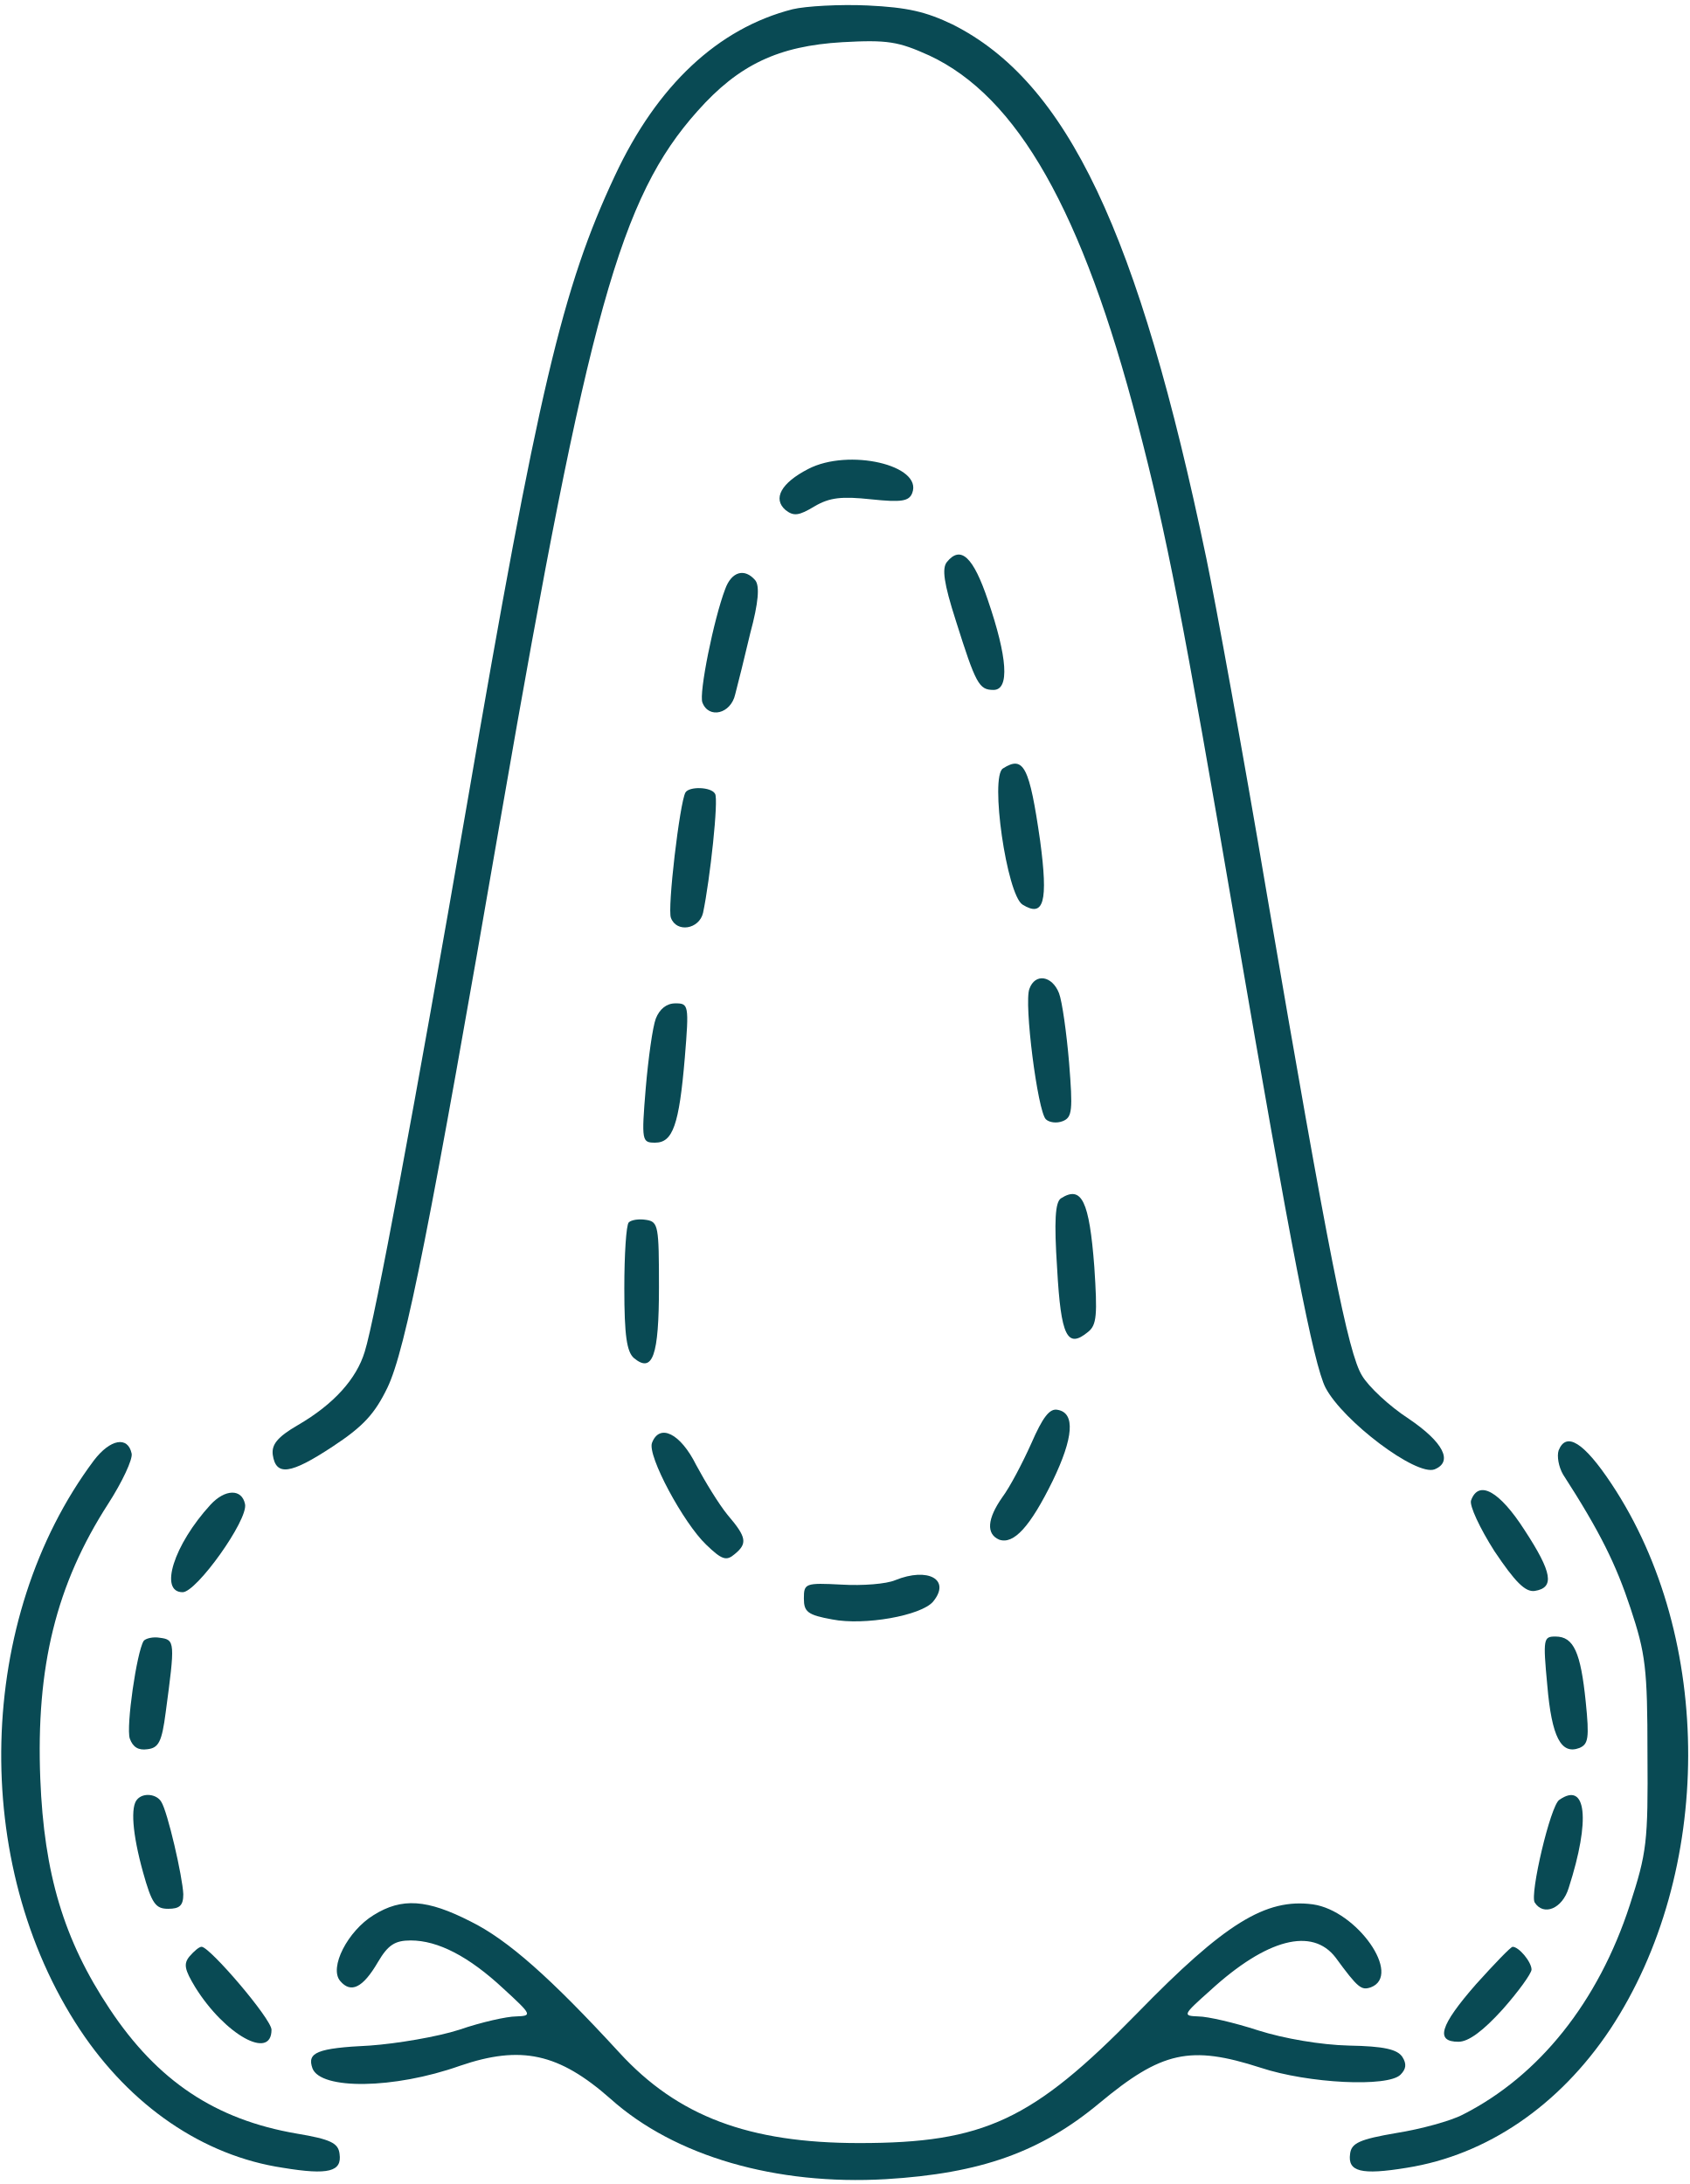
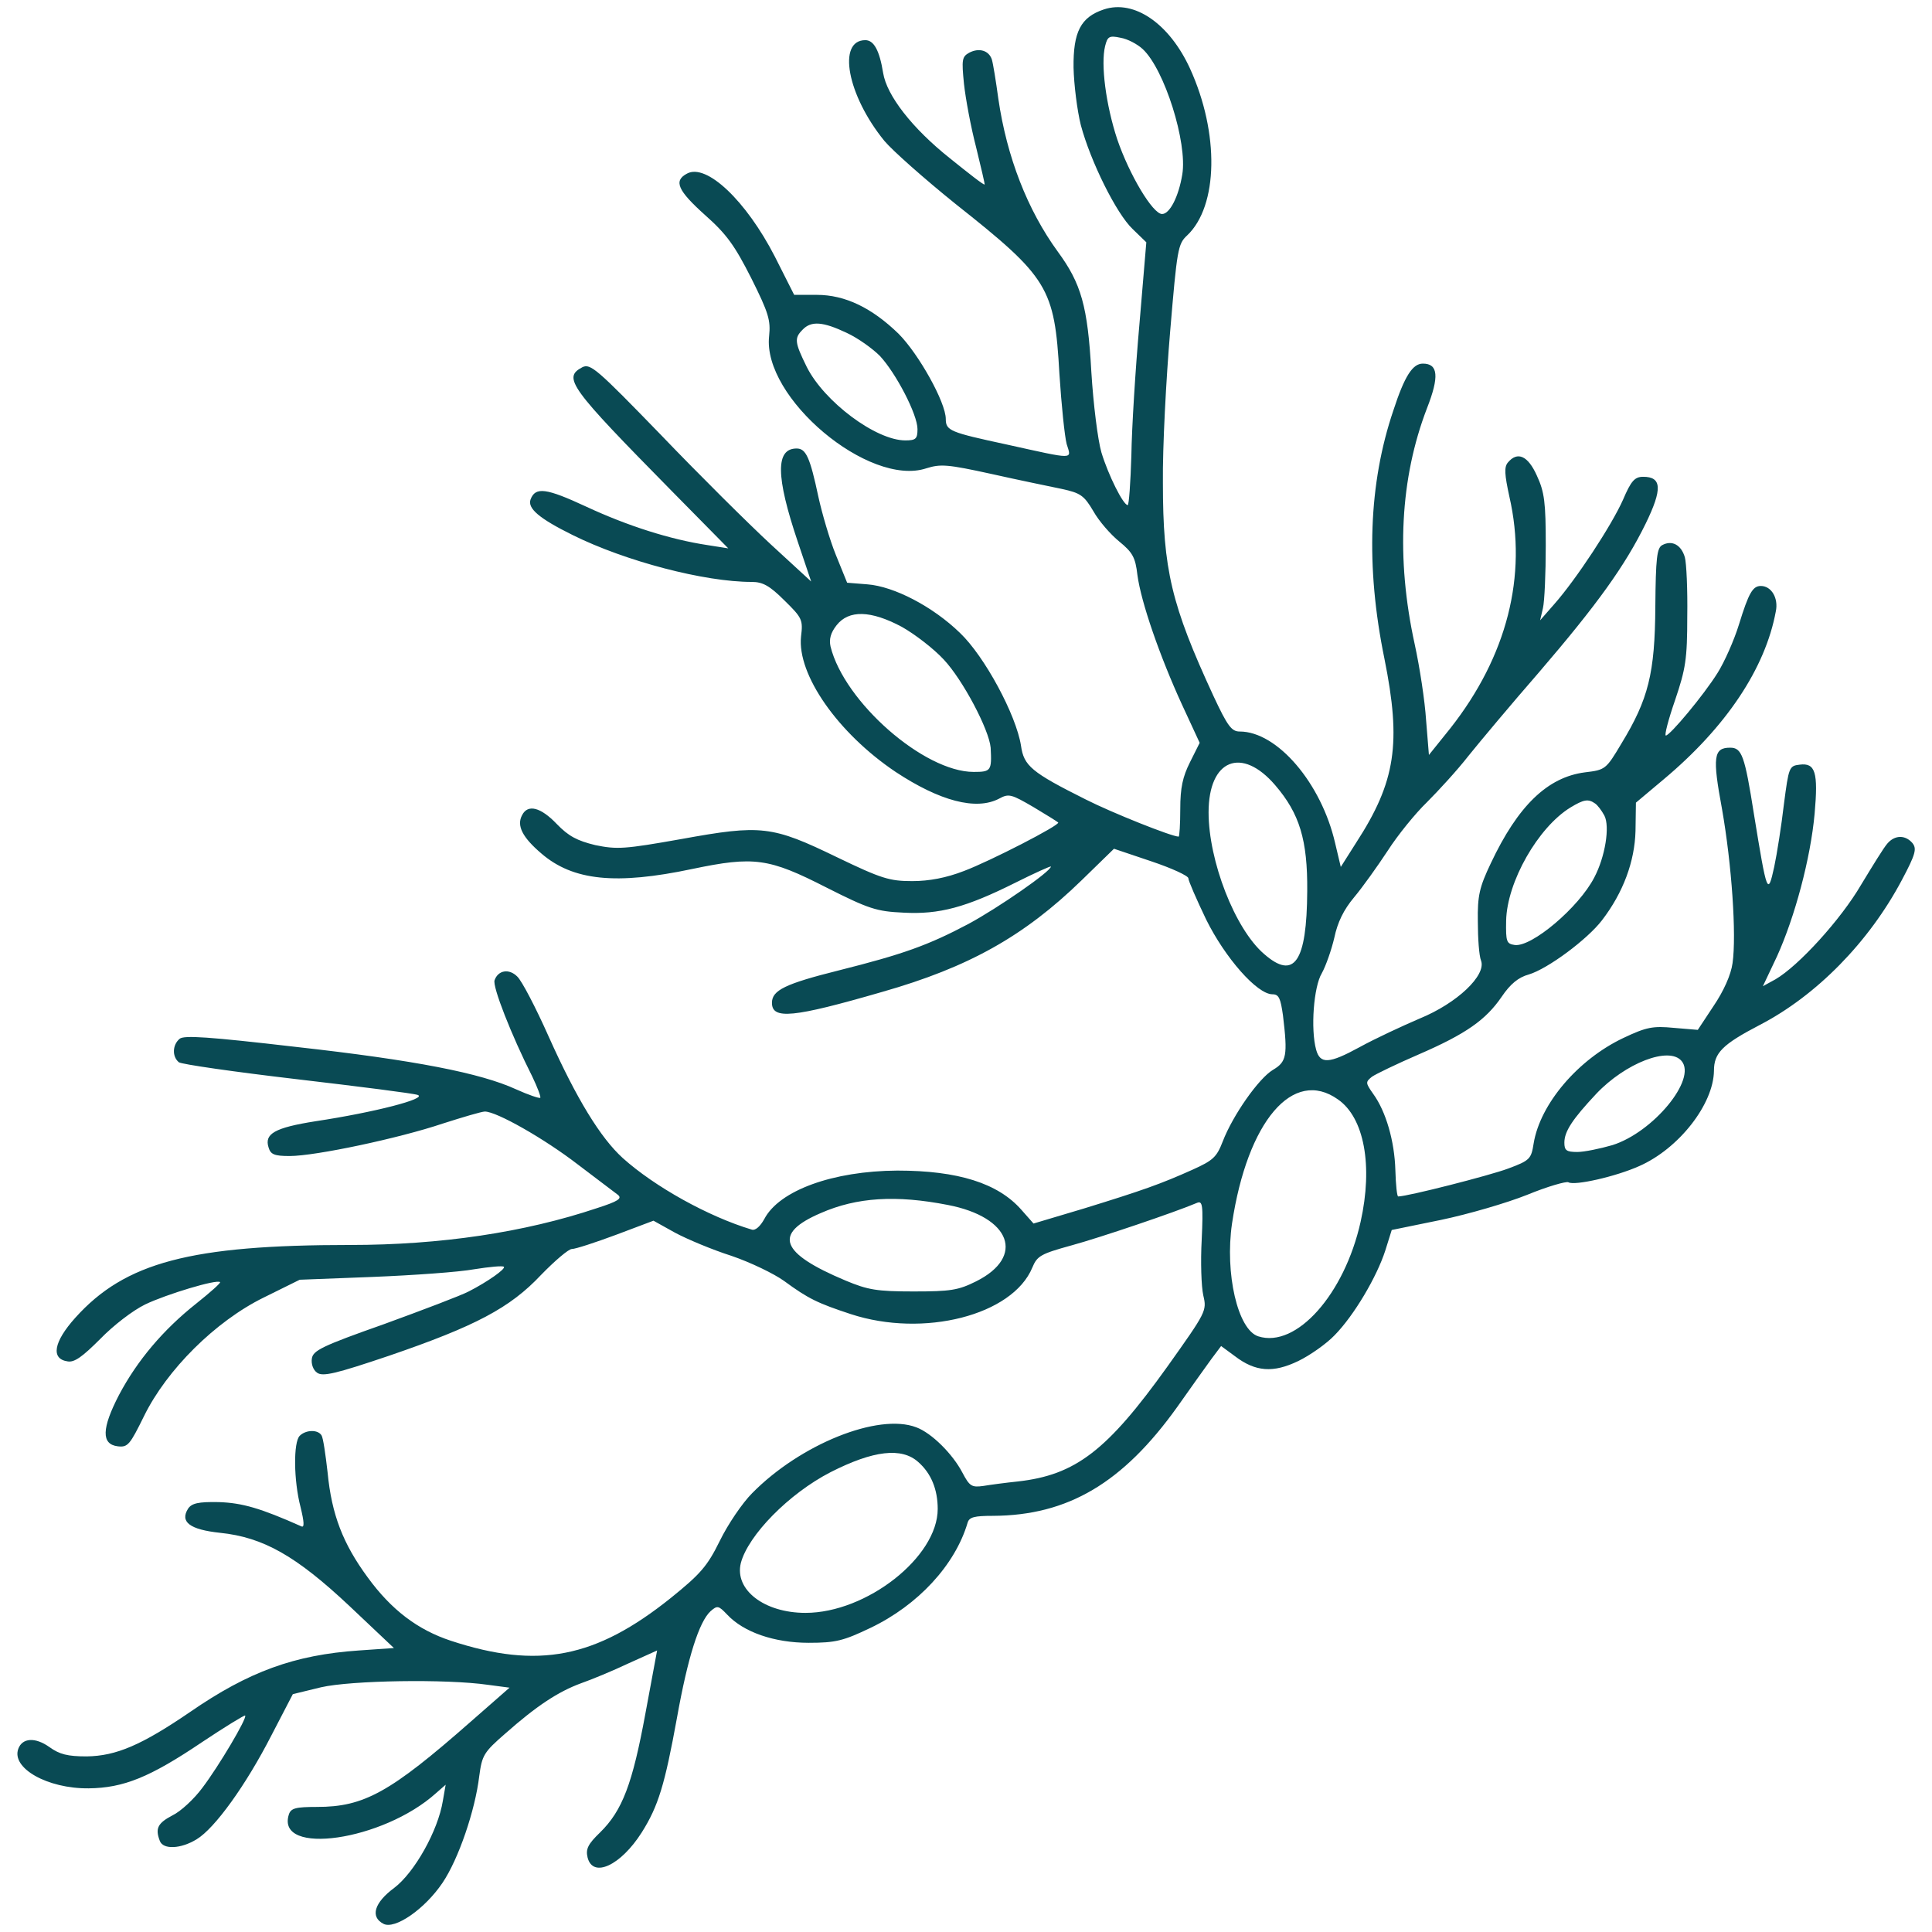
- <svg xmlns="http://www.w3.org/2000/svg" width="99" height="128" viewBox="0 0 99 128" fill="none">
-   <path d="M46.436 0.543C42.08 1.656 38.5 4.996 36.026 10.303C32.962 16.834 31.523 22.883 27.352 47.189C24.325 64.705 21.962 77.359 21.372 79.215C20.892 80.81 19.563 82.295 17.459 83.519C16.24 84.225 15.908 84.67 15.982 85.263C16.167 86.525 17.016 86.414 19.489 84.781C21.298 83.594 21.962 82.851 22.7 81.33C23.771 79.103 25.21 71.83 29.382 47.672C34.476 18.281 36.359 11.564 40.862 6.517C43.298 3.771 45.624 2.695 49.352 2.473C52.01 2.324 52.638 2.435 54.447 3.252C59.614 5.664 63.417 12.344 66.665 24.849C68.363 31.344 69.323 36.316 72.387 54.203C75.635 73.129 76.964 79.957 77.665 81.33C78.699 83.297 82.981 86.525 84.052 86.117C85.159 85.672 84.568 84.521 82.538 83.148C81.394 82.406 80.176 81.256 79.806 80.625C78.994 79.326 77.85 73.574 74.232 52.422C72.83 44.109 71.206 35.24 70.689 32.754C66.702 13.605 62.531 4.81 55.812 1.433C54.262 0.691 53.191 0.432 50.829 0.32C49.205 0.246 47.211 0.357 46.436 0.543Z" fill="#094A54" />
-   <path d="M47.359 27.484C45.772 28.3 45.255 29.228 46.03 29.896C46.51 30.267 46.805 30.23 47.728 29.674C48.614 29.154 49.316 29.08 51.05 29.265C52.822 29.451 53.265 29.377 53.45 28.894C54.077 27.262 49.721 26.259 47.359 27.484Z" fill="#094A54" />
-   <path d="M55.48 32.94C55.185 33.31 55.295 34.164 55.997 36.353C57.178 40.102 57.363 40.435 58.212 40.435C59.172 40.435 59.024 38.506 57.88 35.166C57.03 32.643 56.292 31.938 55.48 32.94Z" fill="#094A54" />
-   <path d="M42.486 34.535C41.822 36.279 40.936 40.658 41.157 41.178C41.527 42.143 42.819 41.846 43.077 40.695C43.225 40.139 43.631 38.506 43.963 37.096C44.443 35.315 44.517 34.35 44.258 34.016C43.631 33.273 42.855 33.496 42.486 34.535Z" fill="#094A54" />
-   <path d="M58.765 45.037C57.99 45.52 58.987 52.422 59.91 53.016C61.165 53.795 61.423 52.867 60.943 49.268C60.316 44.926 59.984 44.258 58.765 45.037Z" fill="#094A54" />
-   <path d="M40.161 46.447C39.828 47.041 39.09 53.275 39.312 53.795C39.644 54.685 40.973 54.463 41.194 53.498C41.6 51.568 42.117 46.818 41.896 46.521C41.674 46.113 40.382 46.076 40.161 46.447Z" fill="#094A54" />
-   <path d="M60.316 57.951C59.984 58.767 60.796 65.113 61.276 65.595C61.46 65.781 61.903 65.855 62.272 65.707C62.826 65.484 62.863 65.076 62.641 62.293C62.494 60.548 62.235 58.693 62.051 58.211C61.645 57.172 60.648 57.023 60.316 57.951Z" fill="#094A54" />
-   <path d="M38.426 59.695C38.241 60.178 37.983 62.033 37.835 63.777C37.577 66.894 37.614 66.969 38.389 66.969C39.422 66.969 39.792 65.93 40.124 61.996C40.382 58.879 40.345 58.805 39.57 58.805C39.053 58.805 38.647 59.139 38.426 59.695Z" fill="#094A54" />
-   <path d="M62.161 70.234C61.829 70.457 61.755 71.533 61.94 74.353C62.161 78.324 62.531 79.066 63.749 78.064C64.266 77.656 64.303 77.062 64.118 74.242C63.823 70.382 63.38 69.455 62.161 70.234Z" fill="#094A54" />
-   <path d="M36.839 71.644C36.691 71.793 36.58 73.537 36.58 75.504C36.58 78.287 36.728 79.215 37.134 79.586C38.241 80.513 38.61 79.474 38.61 75.429C38.61 71.867 38.573 71.607 37.872 71.496C37.429 71.422 36.986 71.496 36.839 71.644Z" fill="#094A54" />
-   <path d="M60.426 84.596C59.91 85.746 59.172 87.156 58.728 87.75C57.843 89.011 57.769 89.902 58.544 90.236C59.393 90.533 60.353 89.494 61.682 86.785C62.9 84.261 63.011 82.814 61.977 82.629C61.497 82.517 61.091 83.074 60.426 84.596Z" fill="#094A54" />
-   <path d="M38.204 84.558C37.909 85.3 40.05 89.271 41.379 90.533C42.302 91.424 42.56 91.498 43.04 91.09C43.815 90.459 43.742 90.088 42.634 88.789C42.117 88.158 41.305 86.822 40.788 85.857C39.865 84.002 38.647 83.408 38.204 84.558Z" fill="#094A54" />
-   <path d="M5.498 85.597C-1.404 94.838 -1.774 109.199 4.686 118.959C7.639 123.412 11.885 126.344 16.573 127.049C19.267 127.494 20.043 127.271 19.895 126.232C19.821 125.601 19.378 125.379 17.385 125.045C12.623 124.228 9.227 121.965 6.421 117.734C3.727 113.689 2.582 109.793 2.361 104.264C2.102 97.695 3.284 92.871 6.347 88.121C7.16 86.859 7.787 85.523 7.713 85.189C7.492 84.15 6.458 84.336 5.498 85.597Z" fill="#094A54" />
-   <path d="M91.324 85.004C91.213 85.338 91.324 85.969 91.582 86.414C93.76 89.791 94.683 91.683 95.532 94.244C96.418 96.916 96.529 97.769 96.529 102.779C96.566 107.974 96.492 108.568 95.495 111.648C93.649 117.326 90.179 121.668 85.713 123.931C85.011 124.303 83.24 124.785 81.837 125.008C79.659 125.379 79.179 125.601 79.105 126.232C78.957 127.271 79.733 127.494 82.427 127.049C87.115 126.306 91.361 123.412 94.351 118.922C100.405 109.756 100.441 96.025 94.424 86.971C92.8 84.521 91.767 83.891 91.324 85.004Z" fill="#094A54" />
-   <path d="M12.328 88.195C10.187 90.533 9.301 93.316 10.703 93.316C11.515 93.316 14.542 89.086 14.358 88.158C14.173 87.231 13.177 87.268 12.328 88.195Z" fill="#094A54" />
-   <path d="M86.193 87.935C86.082 88.232 86.709 89.568 87.558 90.904C88.777 92.722 89.367 93.316 89.921 93.242C91.102 93.056 90.954 92.166 89.33 89.68C87.854 87.379 86.636 86.711 86.193 87.935Z" fill="#094A54" />
-   <path d="M52.453 92.611C51.936 92.834 50.534 92.945 49.315 92.871C47.174 92.76 47.101 92.797 47.101 93.687C47.101 94.467 47.322 94.652 48.762 94.912C50.644 95.283 53.967 94.689 54.668 93.873C55.739 92.574 54.373 91.832 52.453 92.611Z" fill="#094A54" />
-   <path d="M8.415 96.174C8.009 96.842 7.381 101.184 7.603 101.889C7.787 102.408 8.119 102.594 8.636 102.519C9.301 102.445 9.485 102.074 9.707 100.367C10.26 96.248 10.26 96.1 9.374 95.988C8.968 95.914 8.525 96.025 8.415 96.174Z" fill="#094A54" />
-   <path d="M90.659 98.771C90.918 101.814 91.471 102.853 92.542 102.445C93.059 102.222 93.132 101.888 92.911 99.736C92.616 96.841 92.21 95.914 91.139 95.914C90.438 95.914 90.401 96.025 90.659 98.771Z" fill="#094A54" />
-   <path d="M8.046 105.451C7.639 105.859 7.75 107.455 8.378 109.719C8.895 111.574 9.116 111.871 9.854 111.871C10.519 111.871 10.74 111.686 10.74 111.018C10.703 110.016 9.817 106.156 9.448 105.6C9.19 105.154 8.415 105.043 8.046 105.451Z" fill="#094A54" />
-   <path d="M91.361 105.488C90.844 105.822 89.626 111.017 89.921 111.5C90.438 112.316 91.545 111.871 91.914 110.646C93.206 106.638 92.948 104.375 91.361 105.488Z" fill="#094A54" />
-   <path d="M21.888 112.242C20.375 113.17 19.267 115.322 19.932 116.101C20.559 116.844 21.261 116.51 22.147 114.988C22.737 113.986 23.143 113.726 24.066 113.726C25.654 113.726 27.462 114.654 29.493 116.547C31.191 118.105 31.191 118.142 30.231 118.179C29.714 118.179 28.201 118.513 26.909 118.959C25.654 119.367 23.254 119.775 21.667 119.887C18.566 120.035 17.976 120.295 18.308 121.222C18.788 122.484 23.07 122.447 26.946 121.074C30.526 119.849 32.741 120.332 35.768 123.004C39.533 126.381 45.476 128.088 51.9 127.717C57.474 127.383 60.98 126.121 64.413 123.263C68.068 120.221 69.729 119.849 73.863 121.185C76.669 122.113 81.32 122.336 82.058 121.594C82.391 121.26 82.427 120.963 82.169 120.554C81.874 120.109 81.099 119.924 79.031 119.887C77.407 119.849 75.229 119.478 73.716 118.996C72.35 118.551 70.763 118.179 70.209 118.179C69.286 118.142 69.286 118.105 70.91 116.658C74.233 113.615 76.89 112.947 78.256 114.728C79.585 116.547 79.77 116.658 80.323 116.472C82.169 115.767 79.511 111.982 76.927 111.611C74.159 111.24 71.759 112.724 66.628 117.994C60.501 124.265 57.658 125.601 50.349 125.601C43.889 125.601 39.718 124.043 36.285 120.295C32.261 115.916 29.751 113.689 27.573 112.613C25.026 111.314 23.549 111.203 21.888 112.242Z" fill="#094A54" />
-   <path d="M11.109 114.654C10.74 115.099 10.814 115.433 11.442 116.472C13.177 119.256 15.908 120.777 15.908 118.959C15.908 118.328 12.291 114.097 11.811 114.097C11.663 114.097 11.368 114.357 11.109 114.654Z" fill="#094A54" />
-   <path d="M86.488 116.287C84.347 118.736 84.088 119.664 85.454 119.664C86.045 119.664 86.894 119.033 88.038 117.771C88.961 116.732 89.736 115.656 89.736 115.434C89.736 114.988 88.998 114.098 88.629 114.098C88.518 114.098 87.558 115.1 86.488 116.287Z" fill="#094A54" />
+ <svg xmlns="http://www.w3.org/2000/svg" width="84" height="84" viewBox="0 0 84 84" fill="none">
+   <path d="M47.994 0.41C46.992 0.744 46.658 1.377 46.676 2.941C46.693 3.68 46.834 4.805 46.992 5.438C47.414 7.02 48.539 9.287 49.242 9.955L49.84 10.535L49.541 14.086C49.365 16.055 49.207 18.621 49.19 19.799C49.154 20.994 49.084 21.961 49.031 21.961C48.838 21.961 48.188 20.66 47.889 19.676C47.73 19.131 47.537 17.584 47.449 16.16C47.291 13.312 47.01 12.328 45.99 10.94C44.672 9.129 43.775 6.826 43.406 4.295C43.301 3.521 43.178 2.766 43.125 2.59C43.002 2.203 42.58 2.062 42.141 2.291C41.824 2.467 41.807 2.59 41.912 3.645C41.983 4.295 42.211 5.525 42.44 6.404C42.65 7.266 42.826 8.004 42.809 8.021C42.773 8.057 42.105 7.529 41.297 6.879C39.662 5.578 38.555 4.154 38.397 3.17C38.238 2.186 37.992 1.746 37.623 1.746C36.393 1.746 36.832 4.137 38.449 6.123C38.801 6.545 40.19 7.775 41.543 8.865C45.586 12.065 45.85 12.504 46.061 16.248C46.148 17.602 46.289 18.973 46.377 19.307C46.588 19.992 46.781 19.992 43.758 19.324C41.315 18.797 41.121 18.727 41.121 18.217C41.121 17.496 39.943 15.387 39.065 14.508C37.904 13.383 36.744 12.82 35.514 12.82H34.529L33.686 11.15C32.438 8.725 30.715 7.09 29.871 7.547C29.273 7.863 29.467 8.285 30.662 9.357C31.594 10.184 31.945 10.676 32.666 12.1C33.422 13.611 33.51 13.928 33.44 14.613C33.141 17.285 37.781 21.188 40.277 20.361C40.893 20.168 41.191 20.186 43.108 20.607C44.285 20.871 45.656 21.152 46.166 21.258C46.975 21.434 47.133 21.539 47.537 22.225C47.783 22.664 48.293 23.244 48.662 23.543C49.242 24.018 49.365 24.229 49.453 25.002C49.611 26.18 50.42 28.518 51.387 30.627L52.16 32.297L51.738 33.141C51.422 33.773 51.316 34.248 51.316 35.18C51.316 35.83 51.281 36.375 51.246 36.375C50.947 36.375 48.346 35.338 47.203 34.758C44.848 33.58 44.514 33.299 44.391 32.42C44.18 31.084 42.809 28.535 41.736 27.516C40.559 26.373 38.871 25.494 37.711 25.406L36.832 25.336L36.34 24.123C36.076 23.473 35.742 22.33 35.584 21.609C35.215 19.869 35.039 19.5 34.635 19.5C33.721 19.5 33.721 20.695 34.688 23.561L35.268 25.283L33.51 23.666C32.543 22.77 30.398 20.643 28.729 18.902C25.951 16.037 25.67 15.791 25.318 15.967C24.457 16.424 24.756 16.828 29.221 21.363L31.664 23.842L30.768 23.701C29.133 23.455 27.27 22.857 25.494 22.031C23.754 21.223 23.279 21.152 23.068 21.715C22.928 22.102 23.438 22.541 24.896 23.262C27.199 24.404 30.627 25.301 32.684 25.301C33.158 25.301 33.457 25.459 34.108 26.109C34.881 26.865 34.916 26.953 34.828 27.674C34.652 29.326 36.428 31.875 38.941 33.562C40.858 34.828 42.44 35.25 43.441 34.723C43.863 34.494 43.969 34.529 44.936 35.092C45.498 35.426 45.973 35.725 46.008 35.76C46.113 35.865 43.037 37.447 41.912 37.869C41.139 38.168 40.4 38.309 39.662 38.309C38.678 38.309 38.326 38.203 36.393 37.272C33.563 35.9 33.105 35.848 29.625 36.48C27.146 36.92 26.83 36.938 25.881 36.744C25.09 36.551 24.721 36.357 24.211 35.83C23.508 35.092 22.945 34.951 22.699 35.443C22.453 35.9 22.717 36.41 23.543 37.113C24.914 38.291 26.777 38.484 30.1 37.781C32.789 37.219 33.422 37.307 35.936 38.59C37.781 39.522 38.115 39.627 39.275 39.68C40.84 39.768 42 39.451 44.145 38.379C44.988 37.957 45.691 37.641 45.691 37.676C45.691 37.887 43.406 39.469 42.105 40.172C40.348 41.103 39.258 41.49 36.463 42.193C34.143 42.773 33.563 43.055 33.563 43.6C33.563 44.338 34.477 44.25 38.361 43.125C42.123 42.053 44.531 40.699 47.027 38.273L48.434 36.902L50.051 37.447C50.947 37.746 51.668 38.08 51.668 38.186C51.668 38.291 52.02 39.1 52.441 39.978C53.268 41.648 54.656 43.23 55.324 43.23C55.605 43.23 55.676 43.406 55.781 44.145C55.992 45.902 55.94 46.166 55.342 46.518C54.727 46.887 53.602 48.486 53.162 49.629C52.898 50.315 52.74 50.455 51.844 50.859C50.473 51.475 49.682 51.756 47.115 52.547L44.936 53.197L44.408 52.6C43.389 51.44 41.648 50.895 39.012 50.895C36.217 50.912 33.879 51.756 33.229 53.004C33.053 53.32 32.842 53.514 32.684 53.461C30.803 52.898 28.465 51.598 27.076 50.35C26.109 49.471 25.072 47.783 23.859 45.076C23.297 43.811 22.682 42.633 22.488 42.457C22.137 42.105 21.662 42.176 21.504 42.615C21.398 42.879 22.242 45.023 23.139 46.799C23.367 47.273 23.525 47.695 23.49 47.73C23.455 47.766 22.98 47.607 22.436 47.361C20.906 46.658 18.059 46.096 12.855 45.516C9.059 45.076 8.004 45.006 7.811 45.164C7.494 45.428 7.477 45.938 7.775 46.184C7.881 46.272 10.201 46.605 12.908 46.922C15.598 47.238 17.971 47.537 18.164 47.607C18.586 47.766 16.283 48.363 13.717 48.75C11.941 49.031 11.484 49.295 11.678 49.893C11.766 50.191 11.924 50.262 12.592 50.262C13.717 50.262 17.355 49.488 19.236 48.855C20.115 48.574 20.942 48.328 21.082 48.328C21.592 48.328 23.666 49.506 25.125 50.631C25.934 51.246 26.725 51.844 26.865 51.949C27.059 52.107 26.883 52.23 25.951 52.529C22.805 53.584 19.148 54.129 15.229 54.129C8.285 54.129 5.438 54.885 3.275 57.293C2.326 58.348 2.203 59.086 2.941 59.191C3.24 59.244 3.592 58.98 4.348 58.225C4.928 57.627 5.772 56.977 6.316 56.713C7.231 56.273 9.445 55.605 9.568 55.746C9.604 55.781 9.129 56.203 8.531 56.678C7.09 57.82 5.965 59.156 5.174 60.65C4.418 62.109 4.4 62.795 5.121 62.883C5.561 62.935 5.649 62.812 6.264 61.565C7.248 59.56 9.357 57.451 11.467 56.414L13.031 55.641L16.213 55.518C17.971 55.447 19.957 55.307 20.625 55.184C21.293 55.078 21.855 55.025 21.908 55.078C21.996 55.166 21.205 55.728 20.379 56.15C20.045 56.326 18.375 56.959 16.688 57.574C13.998 58.523 13.611 58.717 13.559 59.068C13.524 59.297 13.611 59.56 13.787 59.684C14.033 59.859 14.578 59.736 16.916 58.945C20.66 57.662 22.172 56.871 23.525 55.43C24.123 54.815 24.721 54.305 24.861 54.305C25.02 54.305 25.881 54.023 26.777 53.69L28.412 53.074L29.361 53.602C29.889 53.883 30.979 54.34 31.805 54.603C32.631 54.885 33.65 55.377 34.09 55.693C35.145 56.467 35.549 56.66 36.99 57.135C40.154 58.172 44.022 57.188 44.883 55.113C45.094 54.603 45.252 54.516 46.588 54.147C47.818 53.812 51.088 52.705 52.037 52.301C52.283 52.195 52.318 52.371 52.248 53.9C52.195 54.85 52.23 55.94 52.318 56.326C52.477 56.994 52.441 57.047 50.754 59.42C48.135 63.076 46.764 64.131 44.25 64.412C43.74 64.465 43.072 64.553 42.756 64.606C42.246 64.676 42.158 64.623 41.842 64.025C41.42 63.217 40.506 62.303 39.838 62.057C38.186 61.424 34.793 62.795 32.701 64.922C32.279 65.344 31.646 66.275 31.295 66.996C30.75 68.103 30.451 68.438 29.168 69.475C25.898 72.094 23.402 72.586 19.605 71.338C18.164 70.863 17.021 70.002 15.984 68.578C14.912 67.119 14.42 65.853 14.244 64.025C14.156 63.252 14.051 62.514 13.98 62.408C13.822 62.145 13.295 62.162 13.031 62.426C12.75 62.707 12.768 64.377 13.066 65.519C13.225 66.17 13.242 66.434 13.102 66.363C11.326 65.572 10.535 65.344 9.516 65.309C8.619 65.291 8.338 65.361 8.18 65.59C7.811 66.17 8.25 66.504 9.568 66.644C11.449 66.838 12.873 67.647 15.193 69.826L17.127 71.654L15.598 71.76C12.803 71.953 10.816 72.674 8.268 74.432C6.158 75.873 5.051 76.348 3.768 76.365C2.941 76.365 2.59 76.277 2.15 75.961C1.535 75.522 0.973 75.557 0.797 76.031C0.481 76.875 2.063 77.772 3.856 77.754C5.367 77.736 6.51 77.279 8.777 75.75C9.779 75.082 10.641 74.555 10.658 74.59C10.764 74.678 9.516 76.787 8.795 77.736C8.443 78.211 7.863 78.756 7.494 78.932C6.861 79.266 6.738 79.494 6.949 80.039C7.09 80.426 7.863 80.391 8.549 79.969C9.34 79.494 10.693 77.613 11.801 75.451L12.732 73.658L13.963 73.359C15.264 73.061 19.395 72.99 21.223 73.254L22.154 73.377L20.449 74.871C16.969 77.93 15.826 78.562 13.787 78.562C12.855 78.562 12.645 78.615 12.557 78.897C11.994 80.707 16.652 80.039 18.955 77.965L19.377 77.596L19.254 78.299C19.043 79.6 18.023 81.41 17.145 82.078C16.266 82.728 16.09 83.344 16.67 83.643C17.162 83.906 18.463 83.01 19.236 81.867C19.939 80.83 20.66 78.703 20.836 77.227C20.959 76.312 21.029 76.189 21.979 75.363C23.332 74.168 24.264 73.553 25.266 73.184C25.723 73.025 26.654 72.639 27.322 72.322L28.57 71.76L28.061 74.502C27.498 77.561 27.059 78.721 26.092 79.67C25.564 80.18 25.459 80.391 25.547 80.76C25.775 81.674 26.988 81.111 27.902 79.67C28.623 78.527 28.904 77.596 29.432 74.695C29.906 72.041 30.398 70.512 30.891 70.055C31.189 69.791 31.242 69.809 31.611 70.195C32.332 70.969 33.668 71.426 35.162 71.426C36.34 71.426 36.674 71.338 37.852 70.775C39.908 69.791 41.525 68.051 42.07 66.205C42.141 65.959 42.369 65.906 43.178 65.906C46.43 65.889 48.82 64.482 51.193 61.16C51.773 60.334 52.441 59.402 52.67 59.086L53.092 58.523L53.69 58.963C54.586 59.648 55.359 59.701 56.449 59.174C56.959 58.928 57.68 58.418 58.031 58.049C58.875 57.188 59.859 55.518 60.229 54.375L60.51 53.478L62.654 53.039C63.832 52.793 65.52 52.301 66.398 51.949C67.295 51.58 68.104 51.352 68.192 51.404C68.455 51.562 70.248 51.158 71.268 50.701C72.99 49.945 74.502 48.012 74.52 46.553C74.52 45.779 74.889 45.41 76.506 44.566C78.984 43.283 81.27 40.945 82.693 38.256C83.291 37.131 83.344 36.902 83.15 36.656C82.834 36.287 82.377 36.305 82.061 36.674C81.902 36.85 81.41 37.658 80.918 38.467C80.039 39.978 78.193 42 77.192 42.58L76.647 42.879L77.262 41.578C78.035 39.873 78.721 37.324 78.897 35.373C79.055 33.58 78.932 33.158 78.246 33.246C77.789 33.299 77.772 33.352 77.561 34.969C77.455 35.883 77.262 37.113 77.139 37.693C76.858 38.977 76.822 38.853 76.26 35.408C75.856 32.842 75.733 32.508 75.223 32.508C74.502 32.508 74.449 32.912 74.871 35.18C75.293 37.588 75.504 40.647 75.328 41.877C75.258 42.387 74.942 43.09 74.502 43.74L73.817 44.777L72.779 44.69C71.865 44.602 71.584 44.654 70.582 45.129C68.613 46.061 66.961 47.994 66.68 49.717C66.574 50.385 66.522 50.455 65.572 50.807C64.781 51.105 61.195 52.02 60.791 52.02C60.738 52.02 60.686 51.51 60.668 50.877C60.633 49.629 60.264 48.328 59.701 47.555C59.367 47.08 59.367 47.045 59.648 46.816C59.824 46.693 60.738 46.254 61.67 45.85C63.744 44.953 64.606 44.338 65.291 43.336C65.66 42.791 66.012 42.492 66.469 42.369C67.295 42.123 69.018 40.84 69.65 40.014C70.582 38.801 71.074 37.447 71.109 36.129L71.127 34.898L72.34 33.879C75.047 31.611 76.752 29.062 77.209 26.584C77.332 26.004 77.016 25.477 76.559 25.477C76.207 25.477 76.031 25.775 75.609 27.146C75.398 27.832 74.977 28.781 74.678 29.256C74.063 30.24 72.604 31.98 72.428 31.98C72.358 31.98 72.533 31.295 72.832 30.434C73.289 29.08 73.359 28.658 73.359 26.795C73.377 25.635 73.324 24.475 73.254 24.229C73.096 23.684 72.692 23.473 72.27 23.701C72.041 23.824 71.988 24.264 71.971 26.373C71.953 29.273 71.672 30.398 70.494 32.332C69.826 33.457 69.791 33.475 68.912 33.58C67.277 33.791 65.994 35.039 64.817 37.535C64.324 38.572 64.236 38.941 64.254 40.066C64.254 40.787 64.307 41.561 64.395 41.772C64.623 42.404 63.358 43.617 61.723 44.285C60.984 44.602 59.807 45.147 59.104 45.533C57.785 46.254 57.398 46.272 57.223 45.639C56.977 44.742 57.117 42.897 57.469 42.316C57.645 42 57.891 41.297 58.014 40.77C58.154 40.102 58.418 39.557 58.875 39.012C59.244 38.572 59.895 37.658 60.334 36.99C60.773 36.305 61.547 35.355 62.039 34.881C62.531 34.389 63.358 33.492 63.85 32.859C64.359 32.227 65.713 30.609 66.891 29.256C69.457 26.268 70.652 24.598 71.549 22.77C72.287 21.258 72.252 20.73 71.443 20.73C71.074 20.73 70.916 20.906 70.564 21.732C70.072 22.84 68.525 25.195 67.576 26.268L66.961 26.971L67.084 26.443C67.154 26.145 67.207 24.932 67.207 23.719C67.207 21.855 67.154 21.398 66.82 20.678C66.434 19.816 65.977 19.605 65.555 20.115C65.397 20.309 65.414 20.625 65.625 21.592C66.416 25.037 65.52 28.535 63.059 31.664L62.127 32.824L62.004 31.312C61.951 30.469 61.723 28.992 61.512 28.025C60.686 24.264 60.879 20.783 62.039 17.76C62.584 16.371 62.531 15.809 61.863 15.809C61.424 15.809 61.072 16.336 60.58 17.848C59.508 21.012 59.367 24.615 60.193 28.641C60.932 32.315 60.686 33.984 58.963 36.639L58.295 37.693L58.049 36.656C57.451 34.055 55.535 31.805 53.9 31.805C53.549 31.805 53.373 31.576 52.758 30.258C50.93 26.303 50.561 24.773 50.561 20.994C50.543 19.447 50.701 16.477 50.877 14.402C51.176 10.852 51.211 10.605 51.615 10.236C52.969 8.953 53.022 5.789 51.738 2.977C50.842 1.025 49.313 -0.029 47.994 0.41ZM49.682 2.133C50.631 3.012 51.633 6.211 51.404 7.582C51.246 8.549 50.859 9.305 50.525 9.305C50.121 9.305 49.102 7.6 48.574 6.053C48.082 4.559 47.854 2.801 48.047 2.01C48.152 1.588 48.223 1.535 48.715 1.641C49.031 1.693 49.453 1.922 49.682 2.133ZM36.815 14.473C37.307 14.701 37.94 15.158 38.256 15.475C38.959 16.23 39.891 18.023 39.891 18.656C39.891 19.078 39.82 19.148 39.363 19.148C38.08 19.148 35.83 17.461 35.074 15.949C34.547 14.877 34.529 14.701 34.898 14.332C35.268 13.945 35.777 13.98 36.815 14.473ZM39.205 27.252C39.768 27.568 40.594 28.201 41.033 28.676C41.859 29.555 43.002 31.717 43.072 32.508C43.125 33.51 43.09 33.562 42.334 33.562C40.172 33.562 36.709 30.521 36.111 28.113C36.041 27.797 36.111 27.516 36.375 27.182C36.902 26.514 37.852 26.531 39.205 27.252ZM55.447 34.143C56.502 35.373 56.854 36.516 56.836 38.748C56.818 41.824 56.273 42.633 54.955 41.473C53.69 40.383 52.547 37.43 52.547 35.32C52.547 33.018 53.988 32.438 55.447 34.143ZM69.352 34.934C69.457 35.004 69.633 35.232 69.756 35.461C70.002 35.936 69.791 37.254 69.317 38.15C68.648 39.451 66.592 41.191 65.854 41.086C65.502 41.033 65.467 40.945 65.484 40.031C65.52 38.344 66.873 35.971 68.279 35.109C68.859 34.758 69.053 34.723 69.352 34.934ZM73.113 46.131C73.781 46.922 71.883 49.225 70.108 49.787C69.563 49.945 68.877 50.086 68.578 50.086C68.104 50.086 68.016 50.016 68.016 49.682C68.016 49.19 68.367 48.662 69.404 47.555C70.67 46.219 72.568 45.48 73.113 46.131ZM58.172 47.801C59.315 48.592 59.701 50.684 59.156 53.127C58.453 56.273 56.361 58.629 54.709 58.102C53.813 57.82 53.25 55.359 53.566 53.197C54.234 48.75 56.221 46.412 58.172 47.801ZM41.209 52.389C43.951 52.916 44.584 54.639 42.44 55.711C41.666 56.098 41.332 56.15 39.715 56.15C38.115 56.15 37.729 56.08 36.762 55.676C33.914 54.48 33.598 53.637 35.69 52.74C37.254 52.055 38.959 51.949 41.209 52.389ZM39.926 63.568C40.488 64.061 40.77 64.764 40.77 65.607C40.77 67.699 37.676 70.125 35.022 70.125C33.229 70.125 31.928 69.123 32.209 67.963C32.525 66.75 34.301 64.939 36.111 64.008C37.975 63.059 39.205 62.918 39.926 63.568Z" fill="#094A54" />
</svg>
